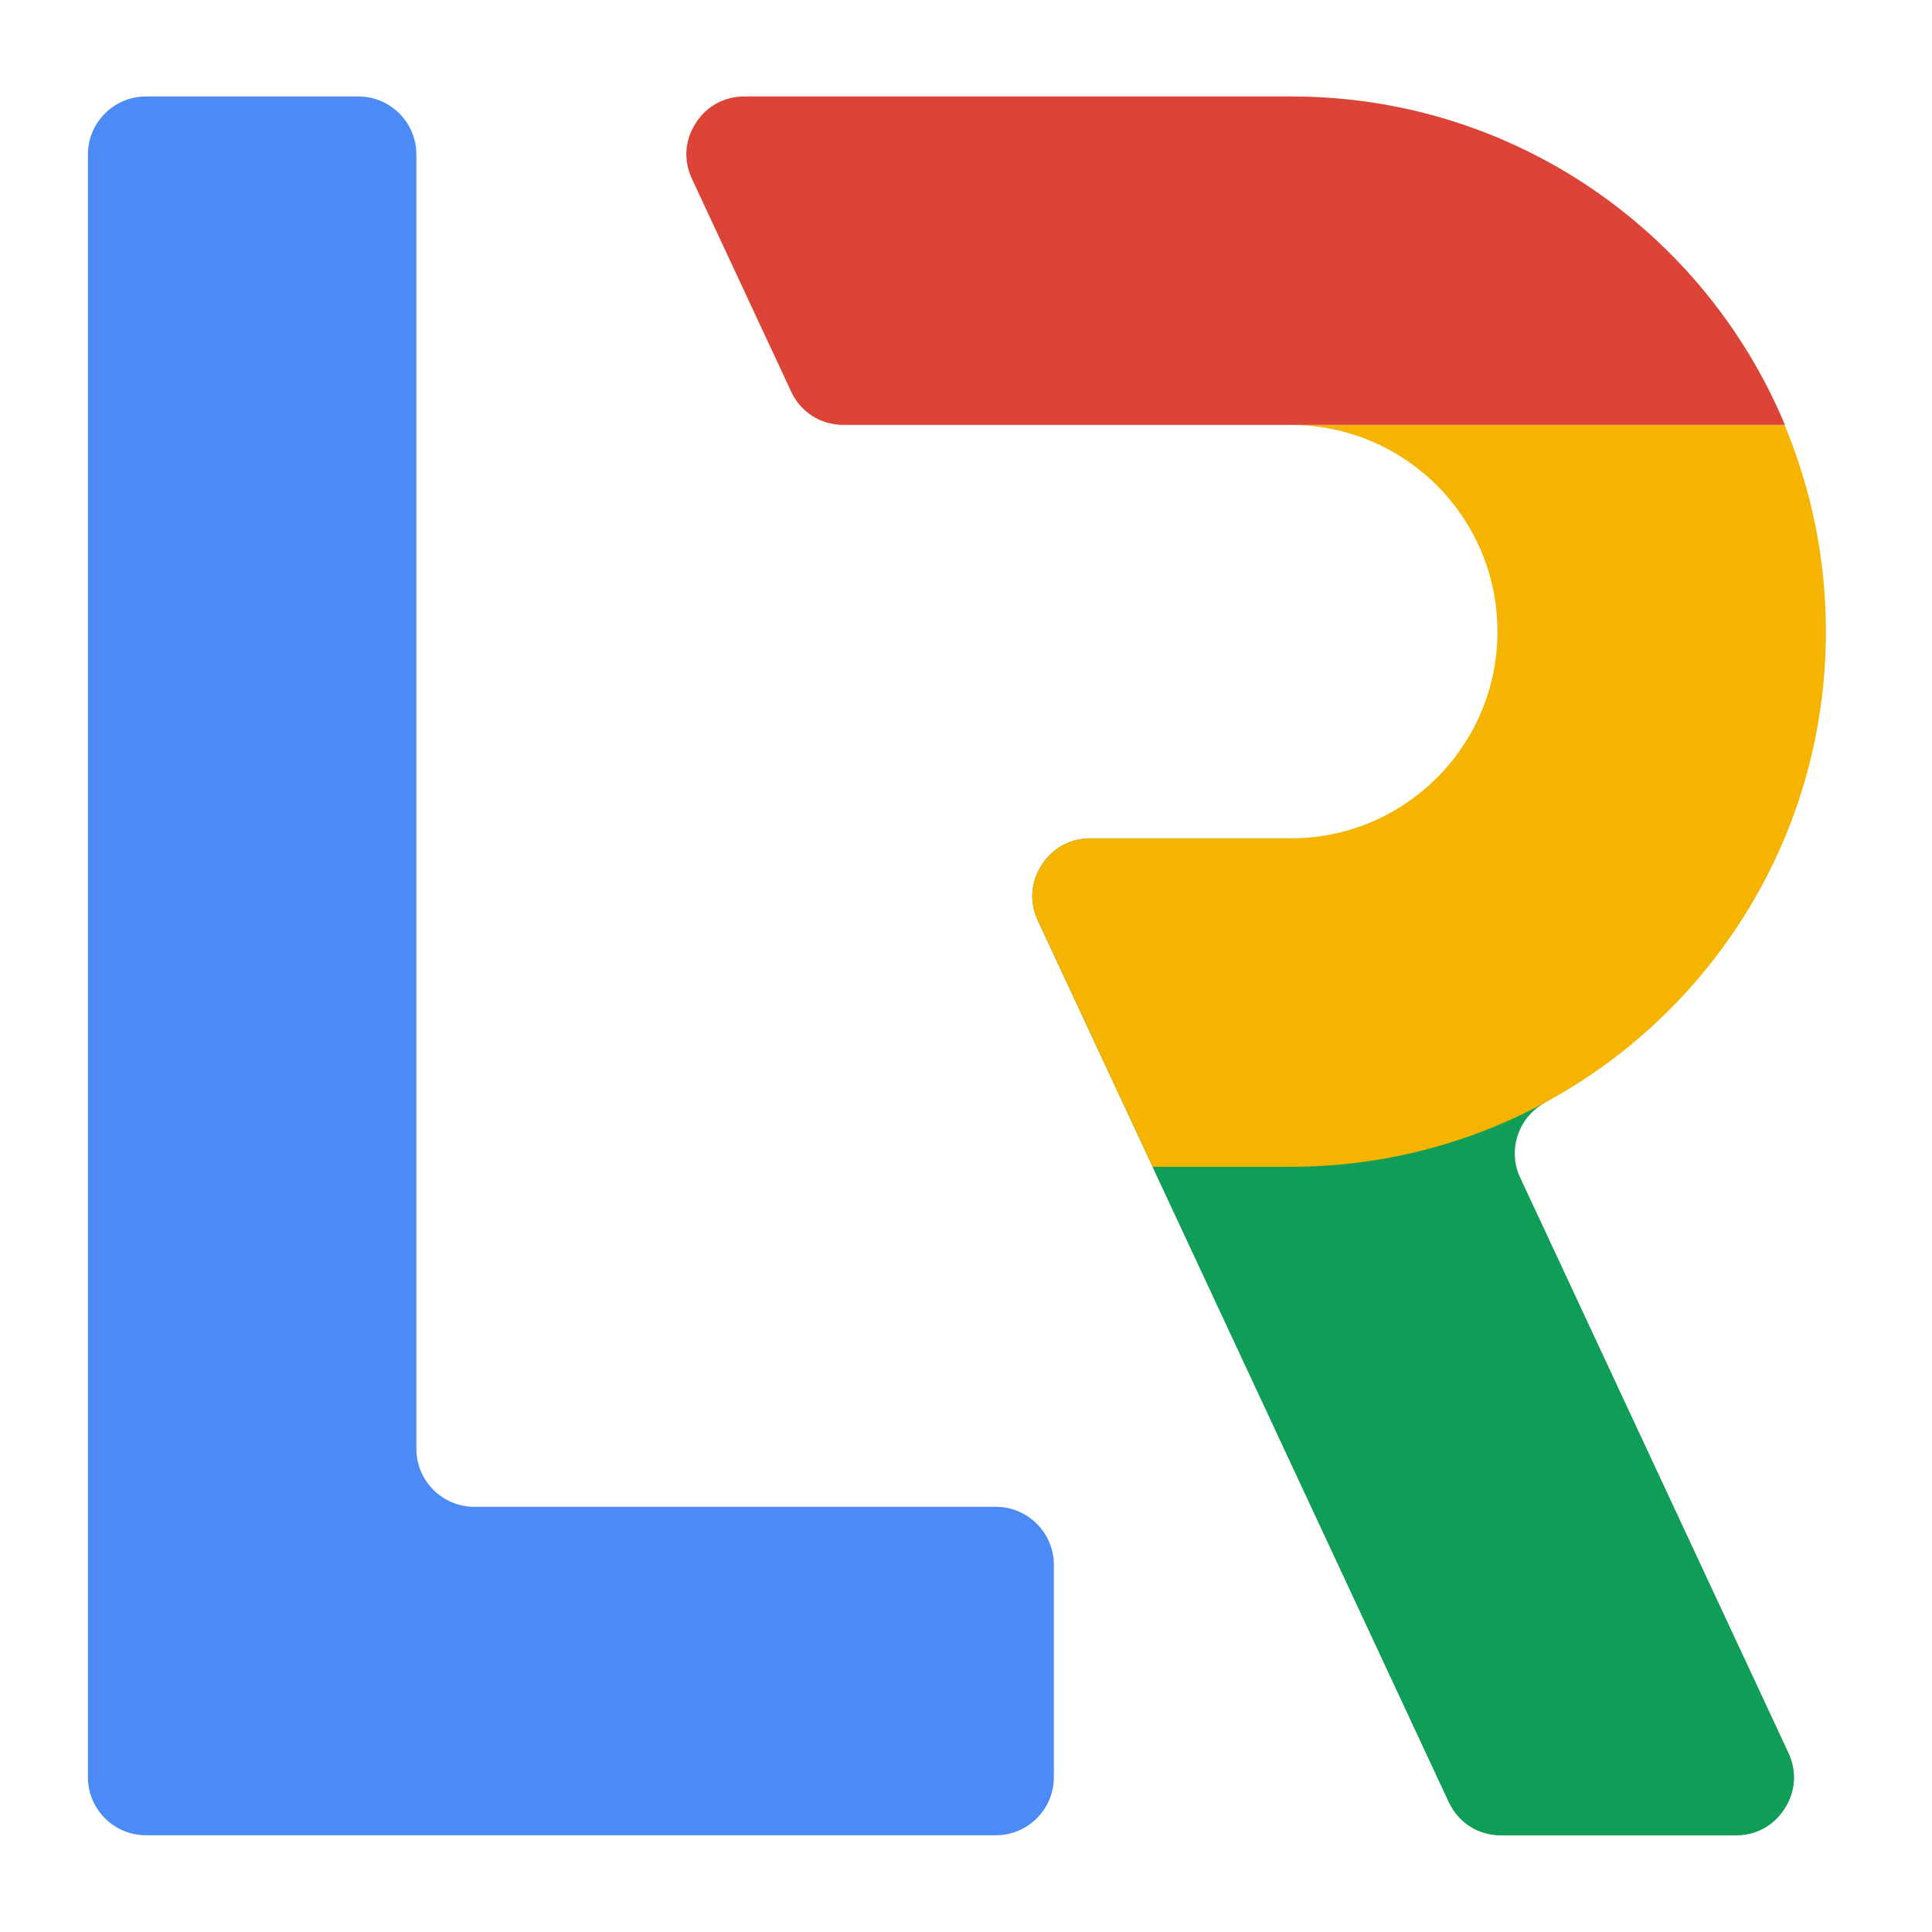
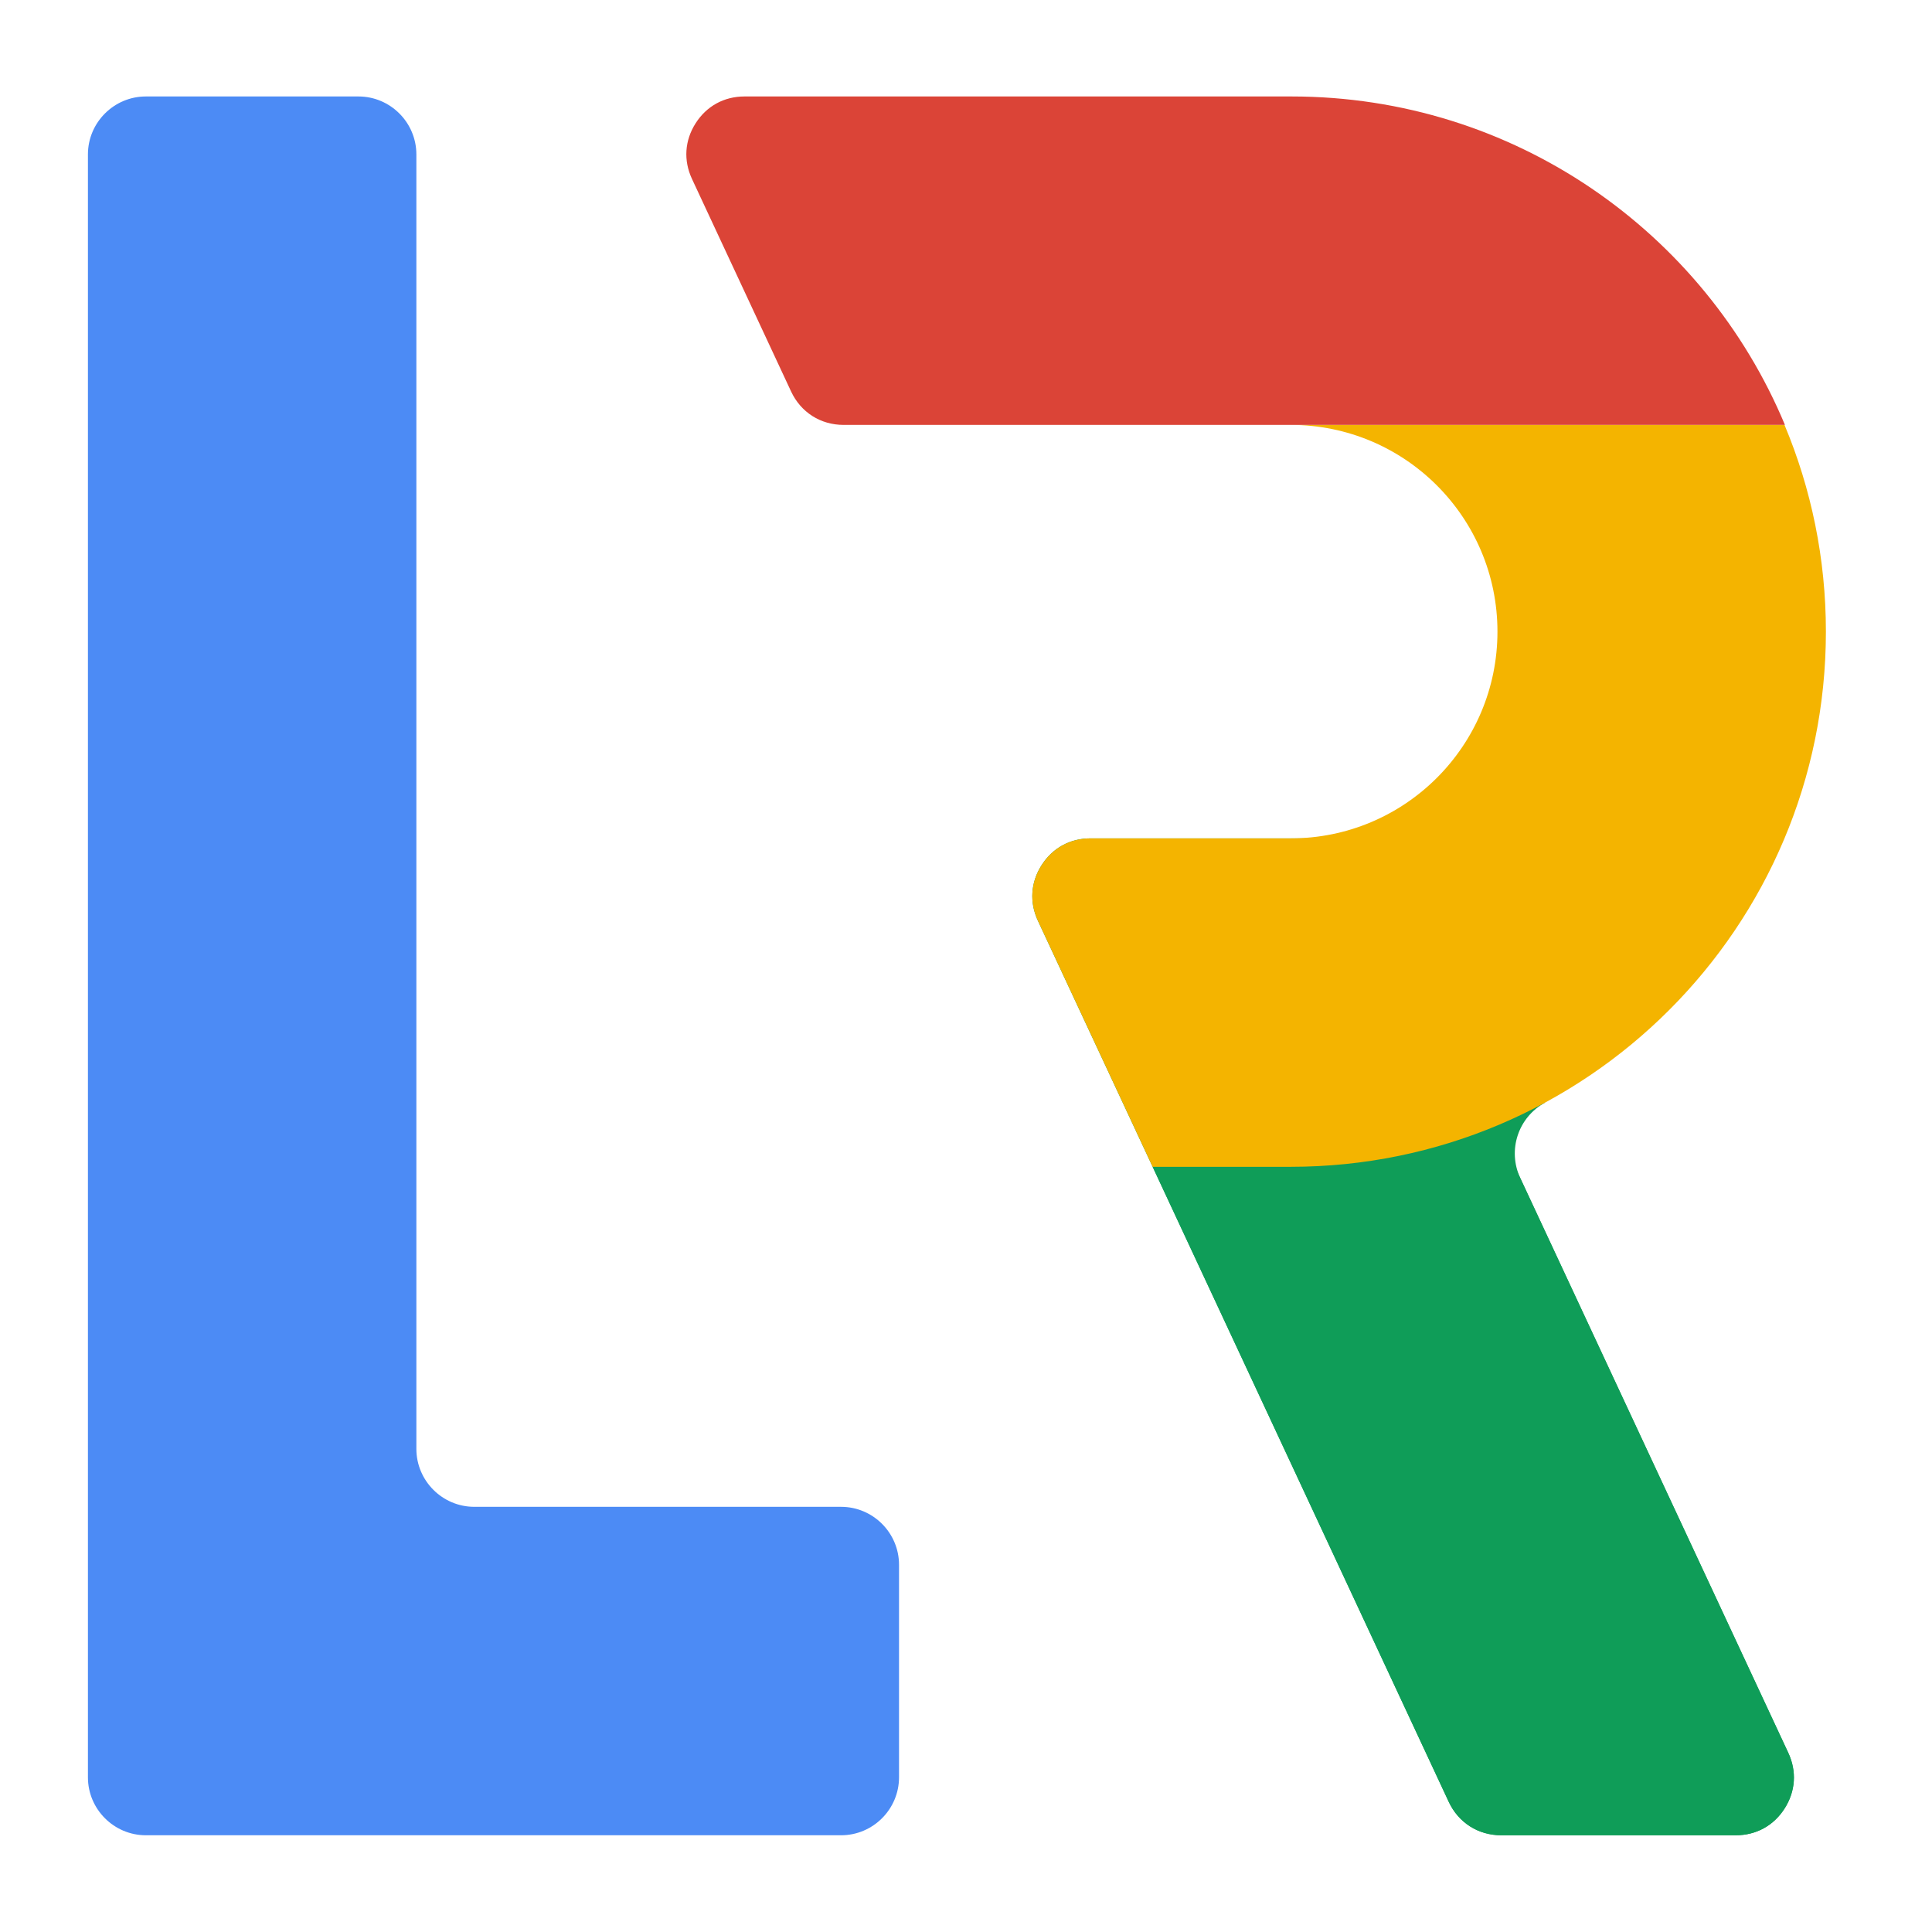
<svg xmlns="http://www.w3.org/2000/svg" xml:space="preserve" width="50mm" height="50mm" version="1.1" style="shape-rendering:geometricPrecision; text-rendering:geometricPrecision; image-rendering:optimizeQuality; fill-rule:evenodd; clip-rule:evenodd" viewBox="0 0 5000 5000">
  <defs>
    <style type="text/css">
   
-     .fil4 {fill:none}
+     .fil3 {fill:none}
    .fil0 {fill:#0F9D58}
-     .fil1 {fill:#4C8BF5}
-     .fil3 {fill:#DB4437}
-     .fil2 {fill:#F4B400}
+     .fil4 {fill:#4C8BF5}
+     .fil2 {fill:#DB4437}
+     .fil1 {fill:#F4B400}
   
  </style>
    <clipPath id="id0">
      <path d="M3340.39 1099.65c295.48,0 535.02,239.54 535.02,535.02 0,295.48 -239.54,535.02 -535.02,535.02l-518.3 0c-52.78,0 -98.14,24.89 -126.5,69.4 -28.37,44.52 -31.75,96.15 -9.44,143.99l296.85 636.61 766.3 1643.35c25.22,54.08 76.28,86.61 135.95,86.61l606.86 0c52.78,0 98.14,-24.89 126.5,-69.4 28.37,-44.52 31.75,-96.15 9.44,-143.99l-693.65 -1487.55c-33.58,-72.02 -5.35,-157.45 64.53,-195.29 432.64,-234.26 726.48,-692.19 726.48,-1218.75 0,-189.66 -38.12,-370.41 -106.05,-535.02 -208.21,-499.28 -701.55,-850 -1276.82,-850l-1415.78 0c-52.78,0 -98.14,24.89 -126.51,69.4 -28.36,44.52 -31.74,96.15 -9.43,143.99l256.46 550c25.22,54.08 76.28,86.61 135.95,86.61l1157.16 0z" />
    </clipPath>
  </defs>
  <g id="version3.1">
    <path class="fil0" d="M2983 3019.69l766.3 1643.35c25.22,54.08 76.28,86.61 135.95,86.61l606.86 0c52.78,0 98.14,-24.89 126.5,-69.4 28.37,-44.52 31.75,-96.15 9.44,-143.99l-693.65 -1487.55c-33.58,-72.02 -5.35,-157.45 64.53,-195.29l-1015.93 166.27z" />
-     <path class="fil1" d="M227.56 4599.65l0 -4200c0,-82.62 67.38,-150 150,-150l550 0c82.62,0 150,67.38 150,150l0 3350c0,82.62 67.38,150 150,150l1349.81 0c82.62,0 150,67.38 150,150l0 550c0,82.62 -67.38,150 -150,150l-2199.81 0c-82.62,0 -150,-67.38 -150,-150z" />
    <g>
  </g>
    <g style="clip-path:url(#id0)">
-       <g id="_1464848243440">
+       <g id="_2368325538384">
        <polygon class="fil0" points="2586.64,2169.69 3524.5,2169.69 4727.56,4749.65 3789.69,4749.65 " />
-         <path class="fil2" d="M3340.39 2169.69l-753.75 0 396.36 850 357.39 0c764.93,0 1385.02,-620.09 1385.02,-1385.02 0,-189.66 -38.12,-370.41 -107.12,-535.02l-1277.9 0c295.48,0 535.02,239.54 535.02,535.02 0,295.48 -239.54,535.02 -535.02,535.02z" />
-         <path class="fil3" d="M2087.67 1099.65l-396.36 -850 1651.23 0c575.27,0 1068.61,350.72 1277.9,850l-2532.77 0z" />
+         <path class="fil1" d="M3340.39 2169.69l-753.75 0 396.36 850 357.39 0c764.93,0 1385.02,-620.09 1385.02,-1385.02 0,-189.66 -38.12,-370.41 -107.12,-535.02l-1277.9 0c295.48,0 535.02,239.54 535.02,535.02 0,295.48 -239.54,535.02 -535.02,535.02z" />
+         <path class="fil2" d="M2087.67 1099.65l-396.36 -850 1651.23 0c575.27,0 1068.61,350.72 1277.9,850l-2532.77 0z" />
      </g>
    </g>
-     <path class="fil4" d="M3340.39 1099.65c295.48,0 535.02,239.54 535.02,535.02 0,295.48 -239.54,535.02 -535.02,535.02l-518.3 0c-52.78,0 -98.14,24.89 -126.5,69.4 -28.37,44.52 -31.75,96.15 -9.44,143.99l296.85 636.61 766.3 1643.35c25.22,54.08 76.28,86.61 135.95,86.61l606.86 0c52.78,0 98.14,-24.89 126.5,-69.4 28.37,-44.52 31.75,-96.15 9.44,-143.99l-693.65 -1487.55c-33.58,-72.02 -5.35,-157.45 64.53,-195.29 432.64,-234.26 726.48,-692.19 726.48,-1218.75 0,-189.66 -38.12,-370.41 -106.05,-535.02 -208.21,-499.28 -701.55,-850 -1276.82,-850l-1415.78 0c-52.78,0 -98.14,24.89 -126.51,69.4 -28.36,44.52 -31.74,96.15 -9.43,143.99l256.46 550c25.22,54.08 76.28,86.61 135.95,86.61l1157.16 0z" />
+     <path class="fil3" d="M3340.39 1099.65c295.48,0 535.02,239.54 535.02,535.02 0,295.48 -239.54,535.02 -535.02,535.02l-518.3 0c-52.78,0 -98.14,24.89 -126.5,69.4 -28.37,44.52 -31.75,96.15 -9.44,143.99l296.85 636.61 766.3 1643.35c25.22,54.08 76.28,86.61 135.95,86.61l606.86 0c52.78,0 98.14,-24.89 126.5,-69.4 28.37,-44.52 31.75,-96.15 9.44,-143.99l-693.65 -1487.55c-33.58,-72.02 -5.35,-157.45 64.53,-195.29 432.64,-234.26 726.48,-692.19 726.48,-1218.75 0,-189.66 -38.12,-370.41 -106.05,-535.02 -208.21,-499.28 -701.55,-850 -1276.82,-850l-1415.78 0c-52.78,0 -98.14,24.89 -126.51,69.4 -28.36,44.52 -31.74,96.15 -9.43,143.99l256.46 550c25.22,54.08 76.28,86.61 135.95,86.61l1157.16 0z" />
+     <path class="fil4" d="M227.56 4599.65l0 -4200c0,-82.62 67.38,-150 150,-150l550 0c82.62,0 150,67.38 150,150l0 3350c0,82.62 67.38,150 150,150l949.11 0c82.62,0 150,67.38 150,150l0 550c0,82.62 -67.38,150 -150,150l-1799.11 0c-82.62,0 -150,-67.38 -150,-150z" />
  </g>
</svg>
